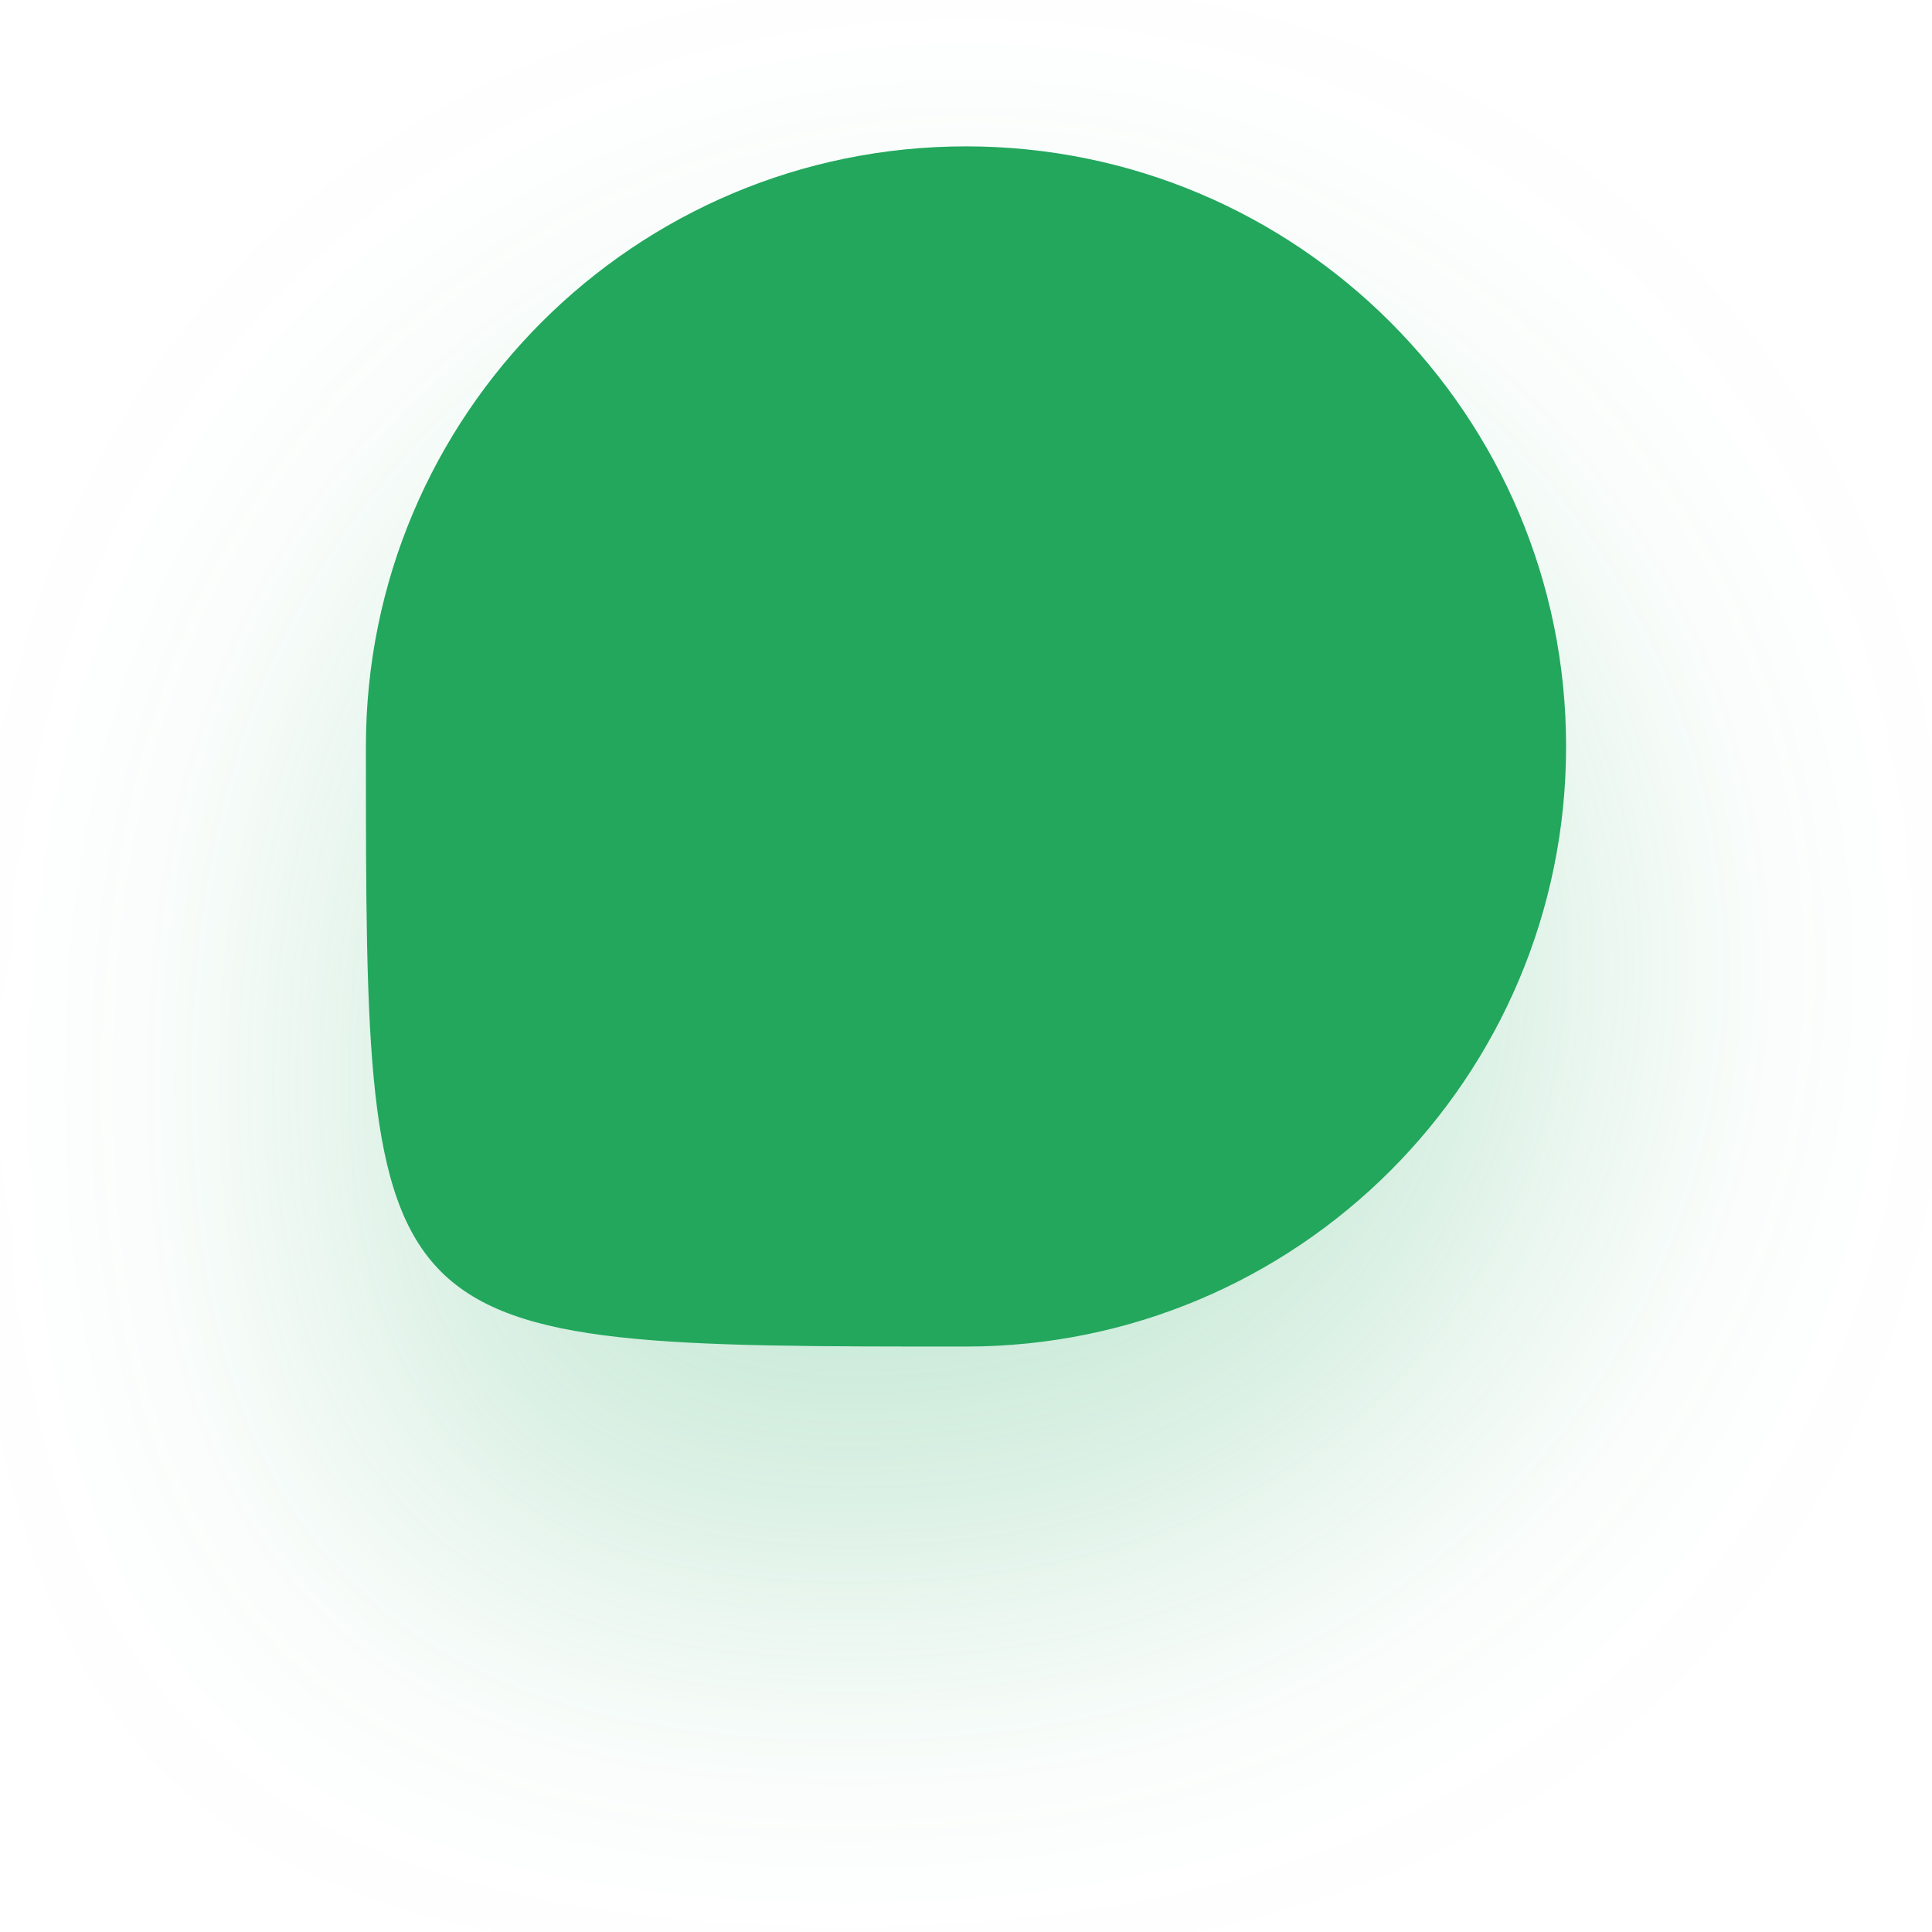
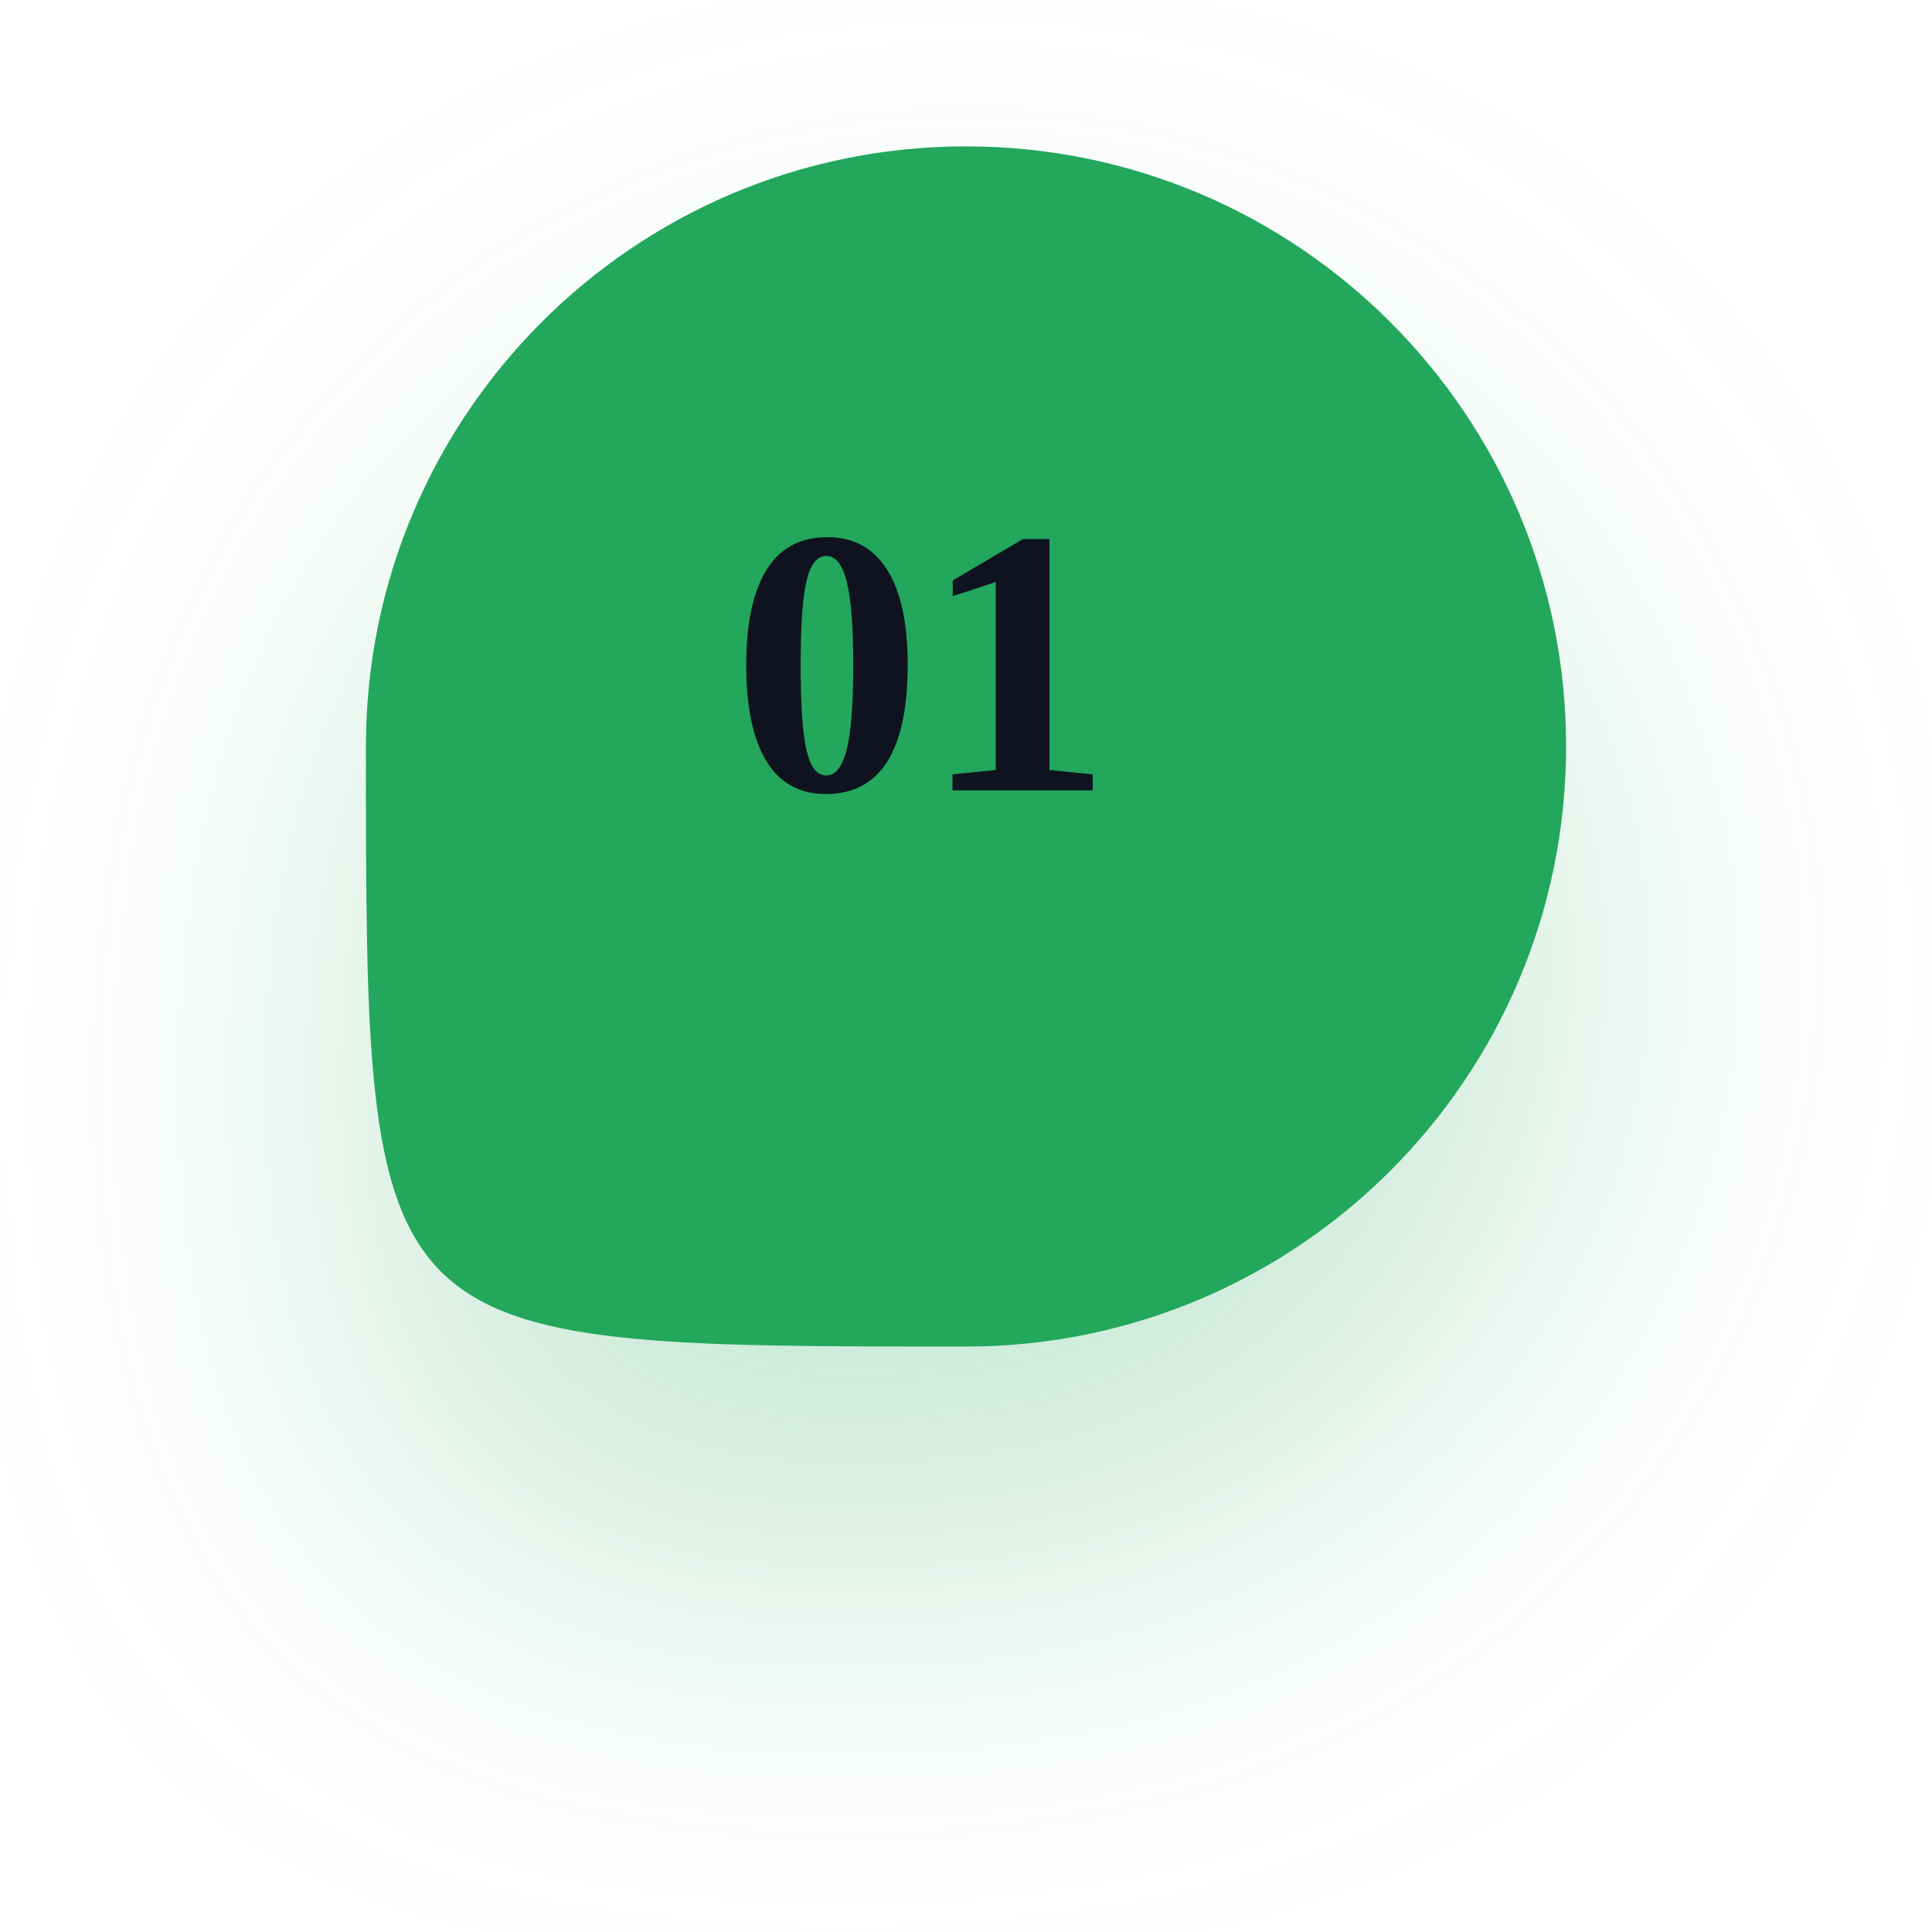
<svg xmlns="http://www.w3.org/2000/svg" width="132" height="132" viewBox="0 0 132 132" fill="none">
  <g filter="url(#filter0_d_7_375)">
    <path d="M107 51C107 73.644 88.644 92 66 92C25 92 25 92 25 51C25 28.356 43.356 10 66 10C88.644 10 107 28.356 107 51Z" fill="#22A75D" />
  </g>
+   <text x="63" y="54" text-anchor="middle" alignment-baseline="middle" font-size="26" font-weight="700" fill="#0F1320">
+                 01
+               </text>
  <defs>
    <filter id="filter0_d_7_375" x="0" y="0" width="132" height="132" filterUnits="userSpaceOnUse" color-interpolation-filters="sRGB">
      <feFlood flood-opacity="0" result="BackgroundImageFix" />
      <feColorMatrix in="SourceAlpha" type="matrix" values="0 0 0 0 0 0 0 0 0 0 0 0 0 0 0 0 0 0 127 0" result="hardAlpha" />
      <feOffset dy="15" />
      <feGaussianBlur stdDeviation="12.5" />
      <feColorMatrix type="matrix" values="0 0 0 0 0.133 0 0 0 0 0.655 0 0 0 0 0.365 0 0 0 0.25 0" />
      <feBlend mode="normal" in2="BackgroundImageFix" result="effect1_dropShadow_7_375" />
      <feBlend mode="normal" in="SourceGraphic" in2="effect1_dropShadow_7_375" result="shape" />
    </filter>
  </defs>
</svg>
